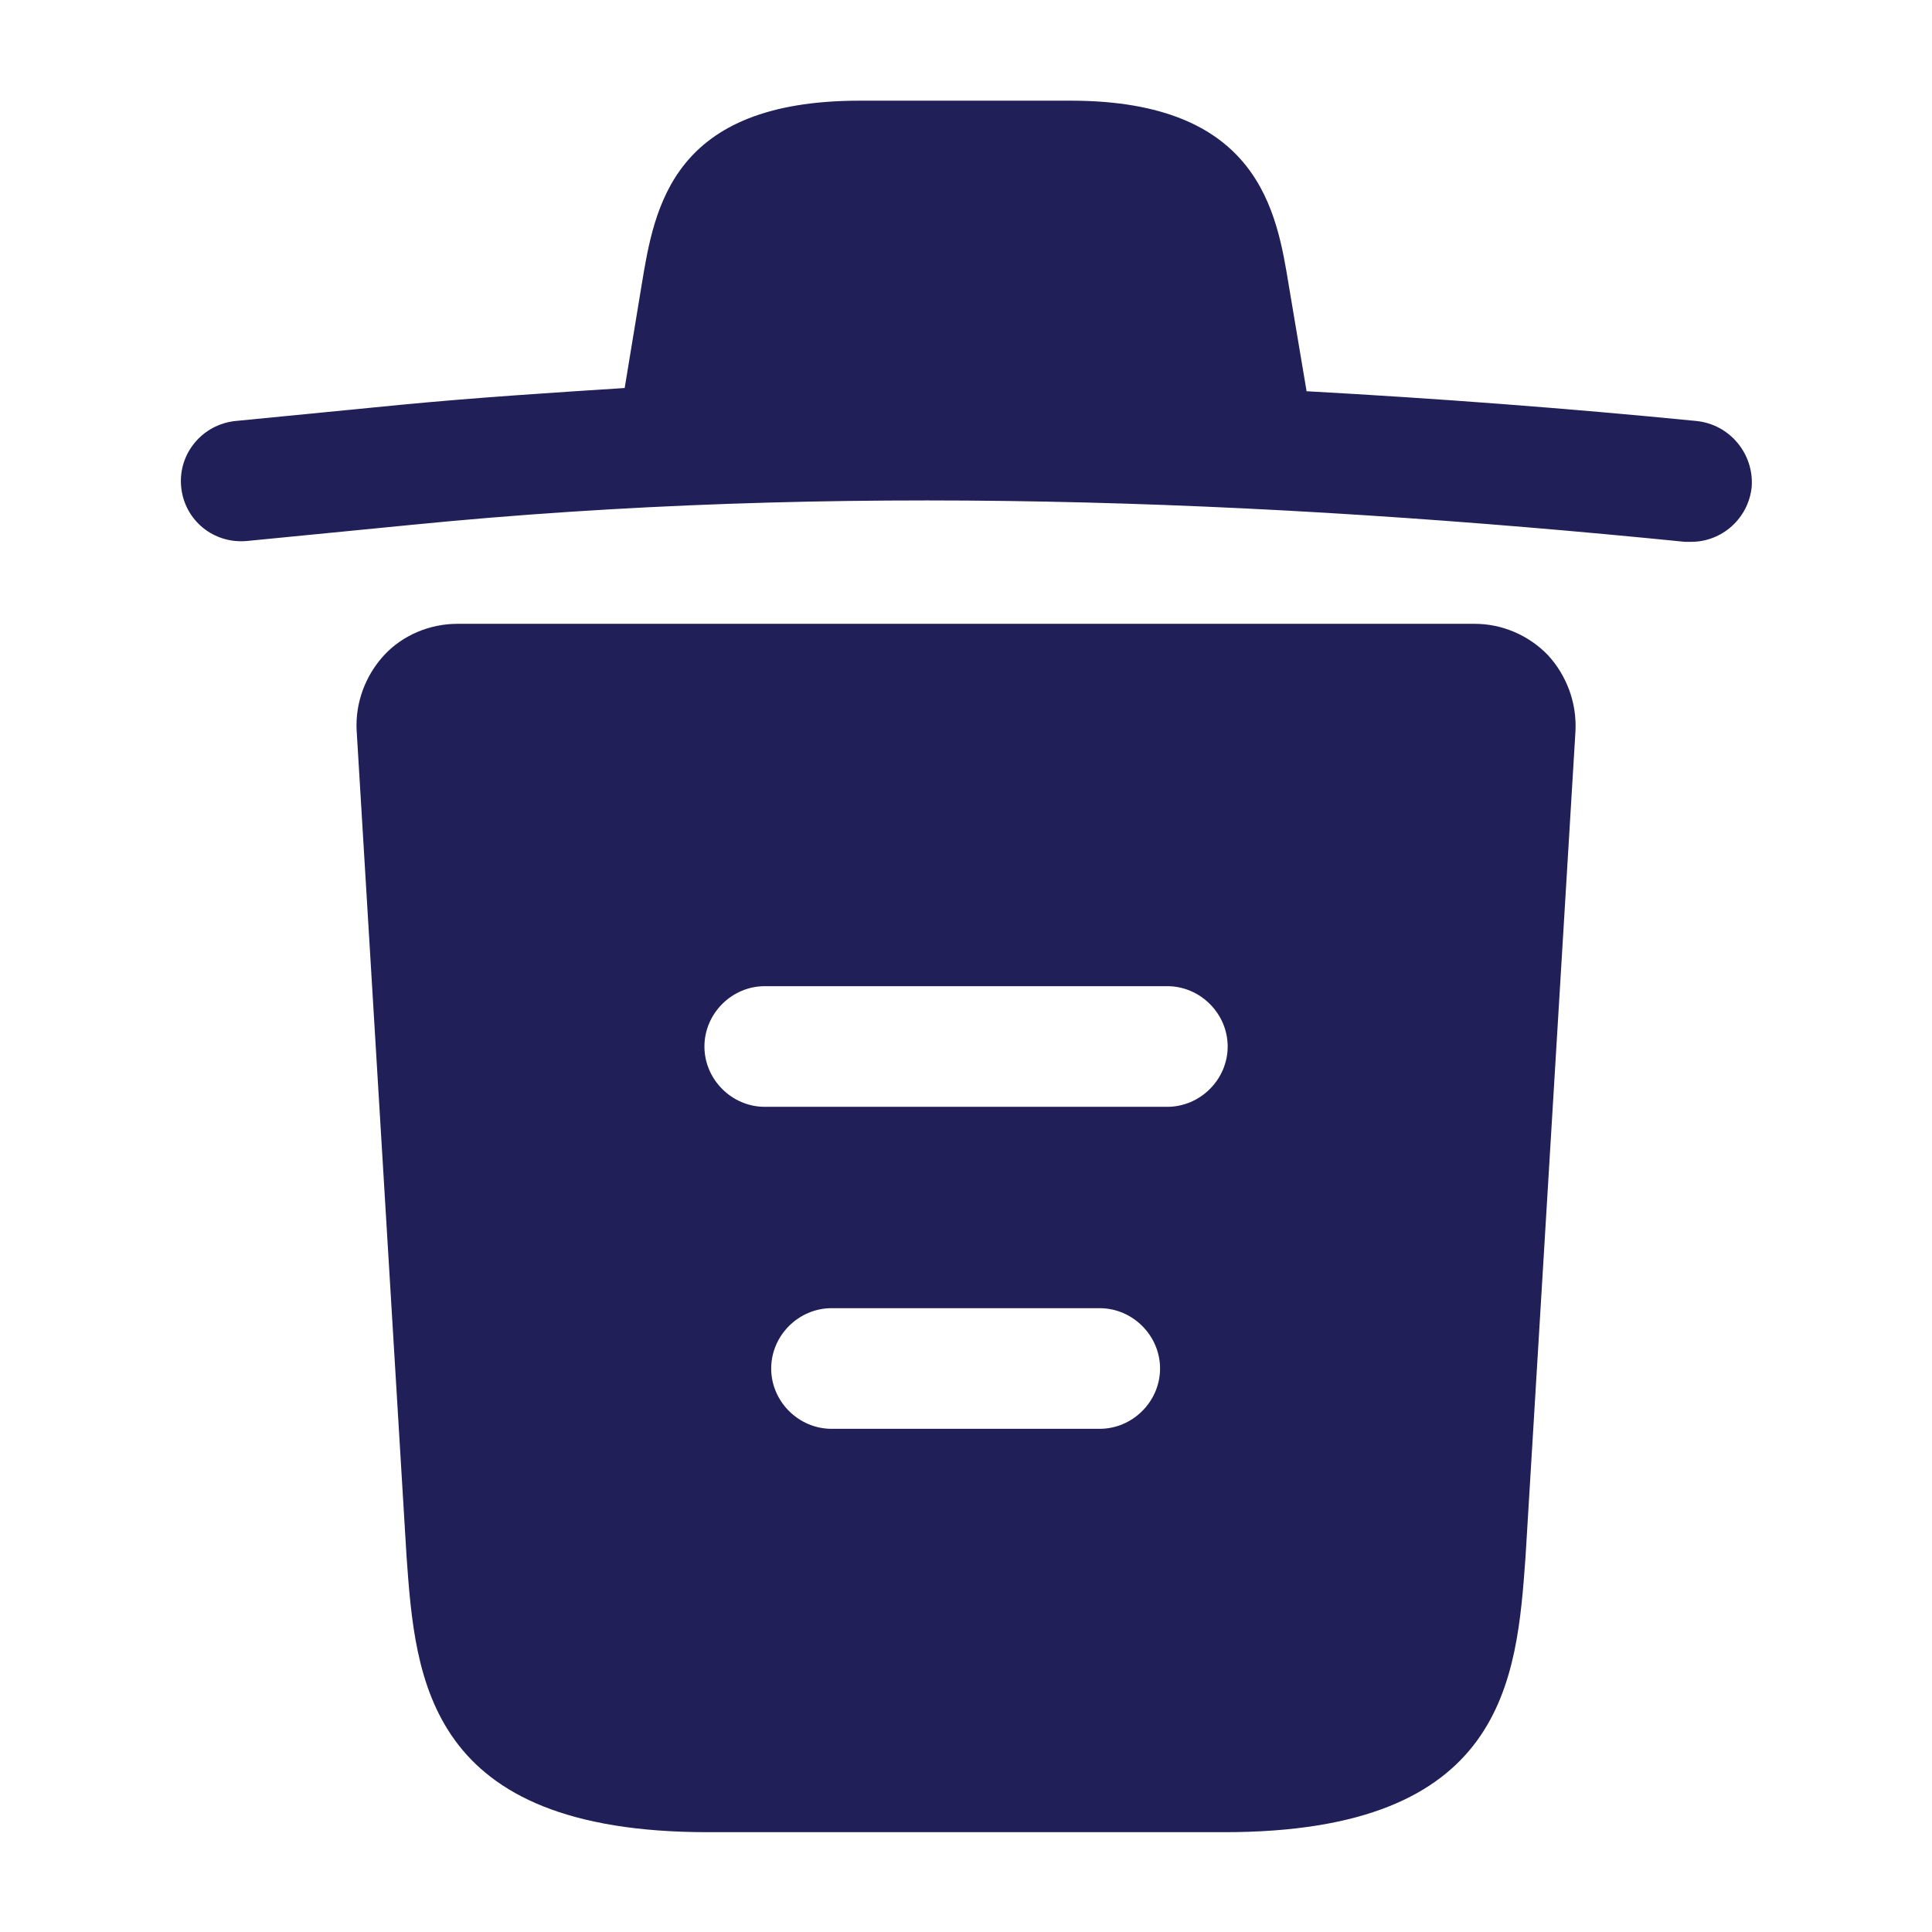
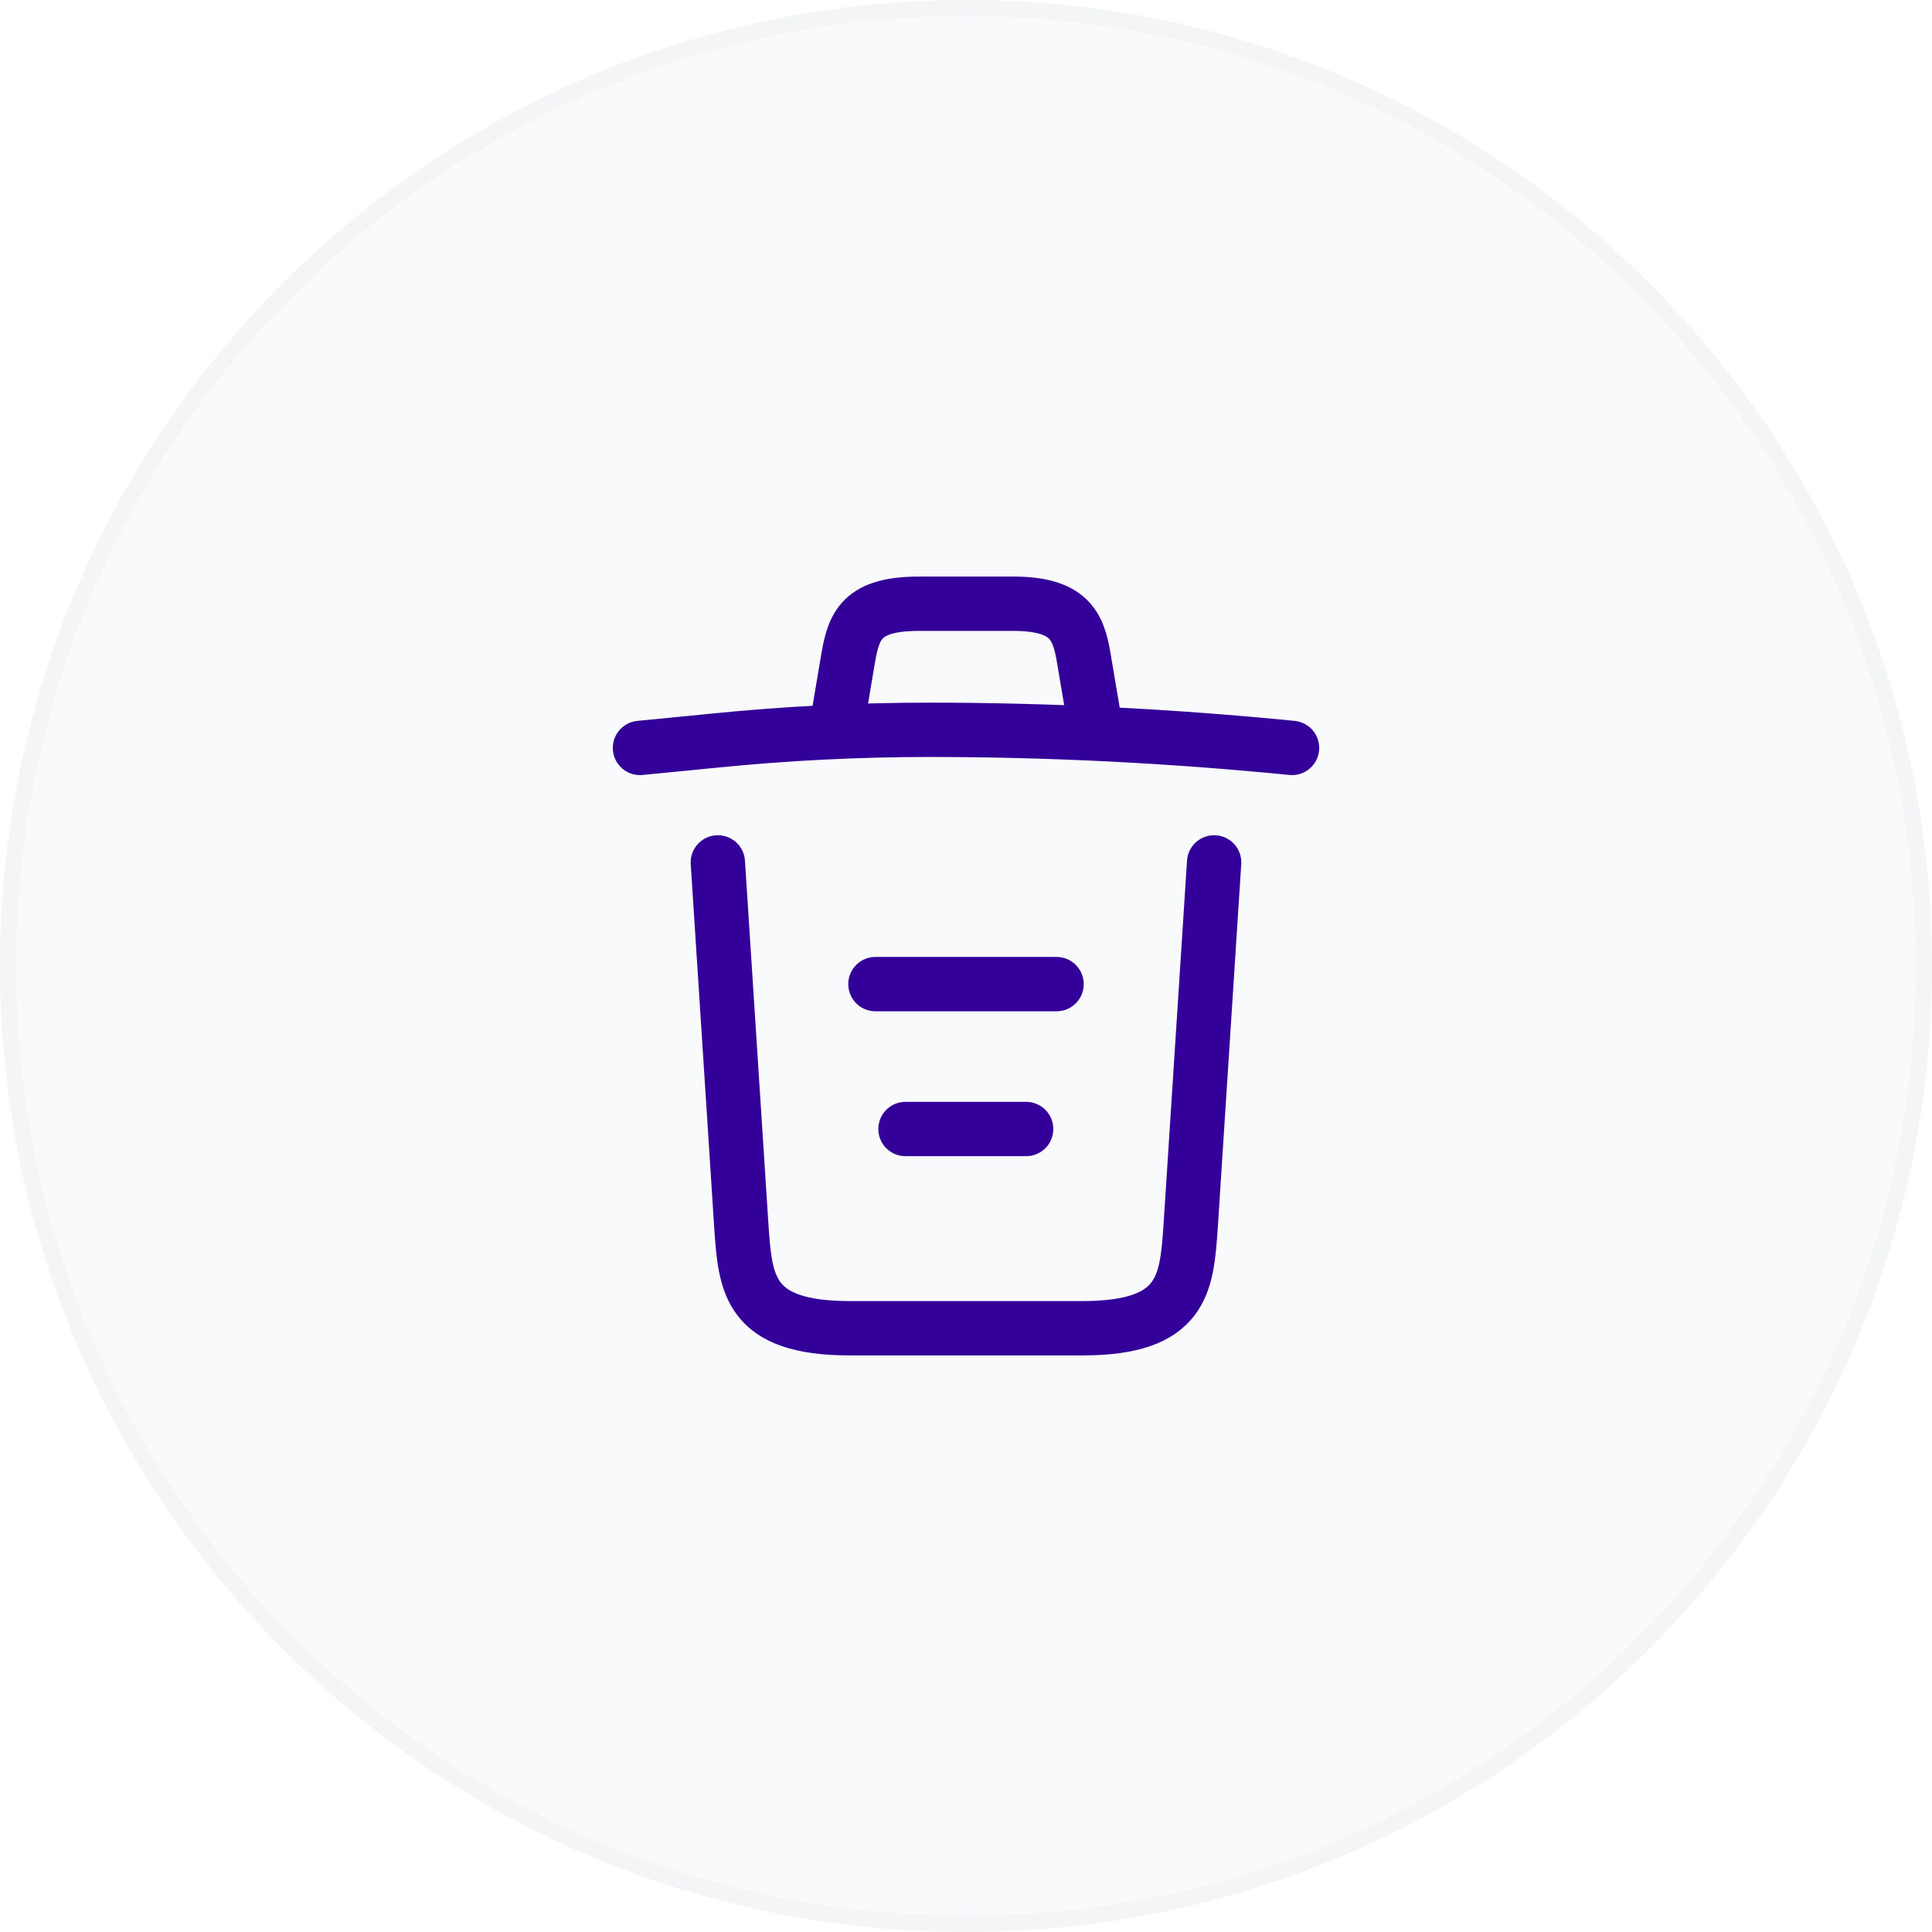
- <svg xmlns="http://www.w3.org/2000/svg" width="18px" height="18px" viewBox="0 0 18 18" fill="none" transform="rotate(0) scale(1, 1)">
-   <path d="M15.803 3.922C14.595 3.803 13.387 3.712 12.172 3.645V3.638L12.008 2.663C11.895 1.972 11.73 0.938 9.975 0.938H8.01C6.263 0.938 6.098 1.927 5.978 2.655L5.82 3.615C5.122 3.66 4.425 3.705 3.728 3.772L2.197 3.922C1.883 3.953 1.657 4.23 1.688 4.537C1.718 4.845 1.988 5.07 2.303 5.04L3.833 4.89C7.763 4.5 11.723 4.65 15.697 5.048C15.72 5.048 15.735 5.048 15.758 5.048C16.043 5.048 16.29 4.83 16.32 4.537C16.343 4.23 16.117 3.953 15.803 3.922Z" fill="#201F57" />
-   <path d="M14.423 6.105C14.243 5.918 13.995 5.812 13.74 5.812H4.26C4.005 5.812 3.75 5.918 3.578 6.105C3.405 6.293 3.308 6.548 3.323 6.81L3.788 14.505C3.87 15.645 3.975 17.07 6.593 17.07H11.408C14.025 17.07 14.13 15.652 14.213 14.505L14.678 6.817C14.693 6.548 14.595 6.293 14.423 6.105ZM10.245 13.312H7.748C7.44 13.312 7.185 13.057 7.185 12.75C7.185 12.443 7.44 12.188 7.748 12.188H10.245C10.553 12.188 10.808 12.443 10.808 12.75C10.808 13.057 10.553 13.312 10.245 13.312ZM10.875 10.312H7.125C6.818 10.312 6.563 10.057 6.563 9.75C6.563 9.443 6.818 9.188 7.125 9.188H10.875C11.183 9.188 11.438 9.443 11.438 9.75C11.438 10.057 11.183 10.312 10.875 10.312Z" fill="#201F57" />
+ <svg xmlns="http://www.w3.org/2000/svg" width="120" height="120" viewBox="0 0 120 120" fill="none">
+   <rect x="0.5" y="0.5" width="119" height="119" rx="59.5" fill="#F9FAFC" />
+   <rect x="0.5" y="0.5" width="119" height="119" rx="59.5" stroke="#F4F5F7" />
+   <path d="M80.25 46.455C72.757 45.713 65.22 45.33 57.705 45.33C53.25 45.33 48.795 45.555 44.34 46.005L39.75 46.455" stroke="#330099" stroke-width="3.375" stroke-linecap="round" stroke-linejoin="round" />
+   <path d="M52.125 44.182L52.62 41.235C52.98 39.097 53.25 37.5 57.053 37.5H62.947C66.75 37.5 67.043 39.188 67.38 41.258L67.875 44.182" stroke="#330099" stroke-width="3.375" stroke-linecap="round" stroke-linejoin="round" />
+   <path d="M75.412 53.565L73.95 76.222C73.703 79.755 73.5 82.5 67.222 82.5H52.778C46.5 82.5 46.297 79.755 46.05 76.222L44.587 53.565" stroke="#330099" stroke-width="3.375" stroke-linecap="round" stroke-linejoin="round" />
+   <path d="M56.242 70.125H63.735" stroke="#330099" stroke-width="3.375" stroke-linecap="round" stroke-linejoin="round" />
+   <path d="M54.375 61.125H65.625" stroke="#330099" stroke-width="3.375" stroke-linecap="round" stroke-linejoin="round" />
</svg>
